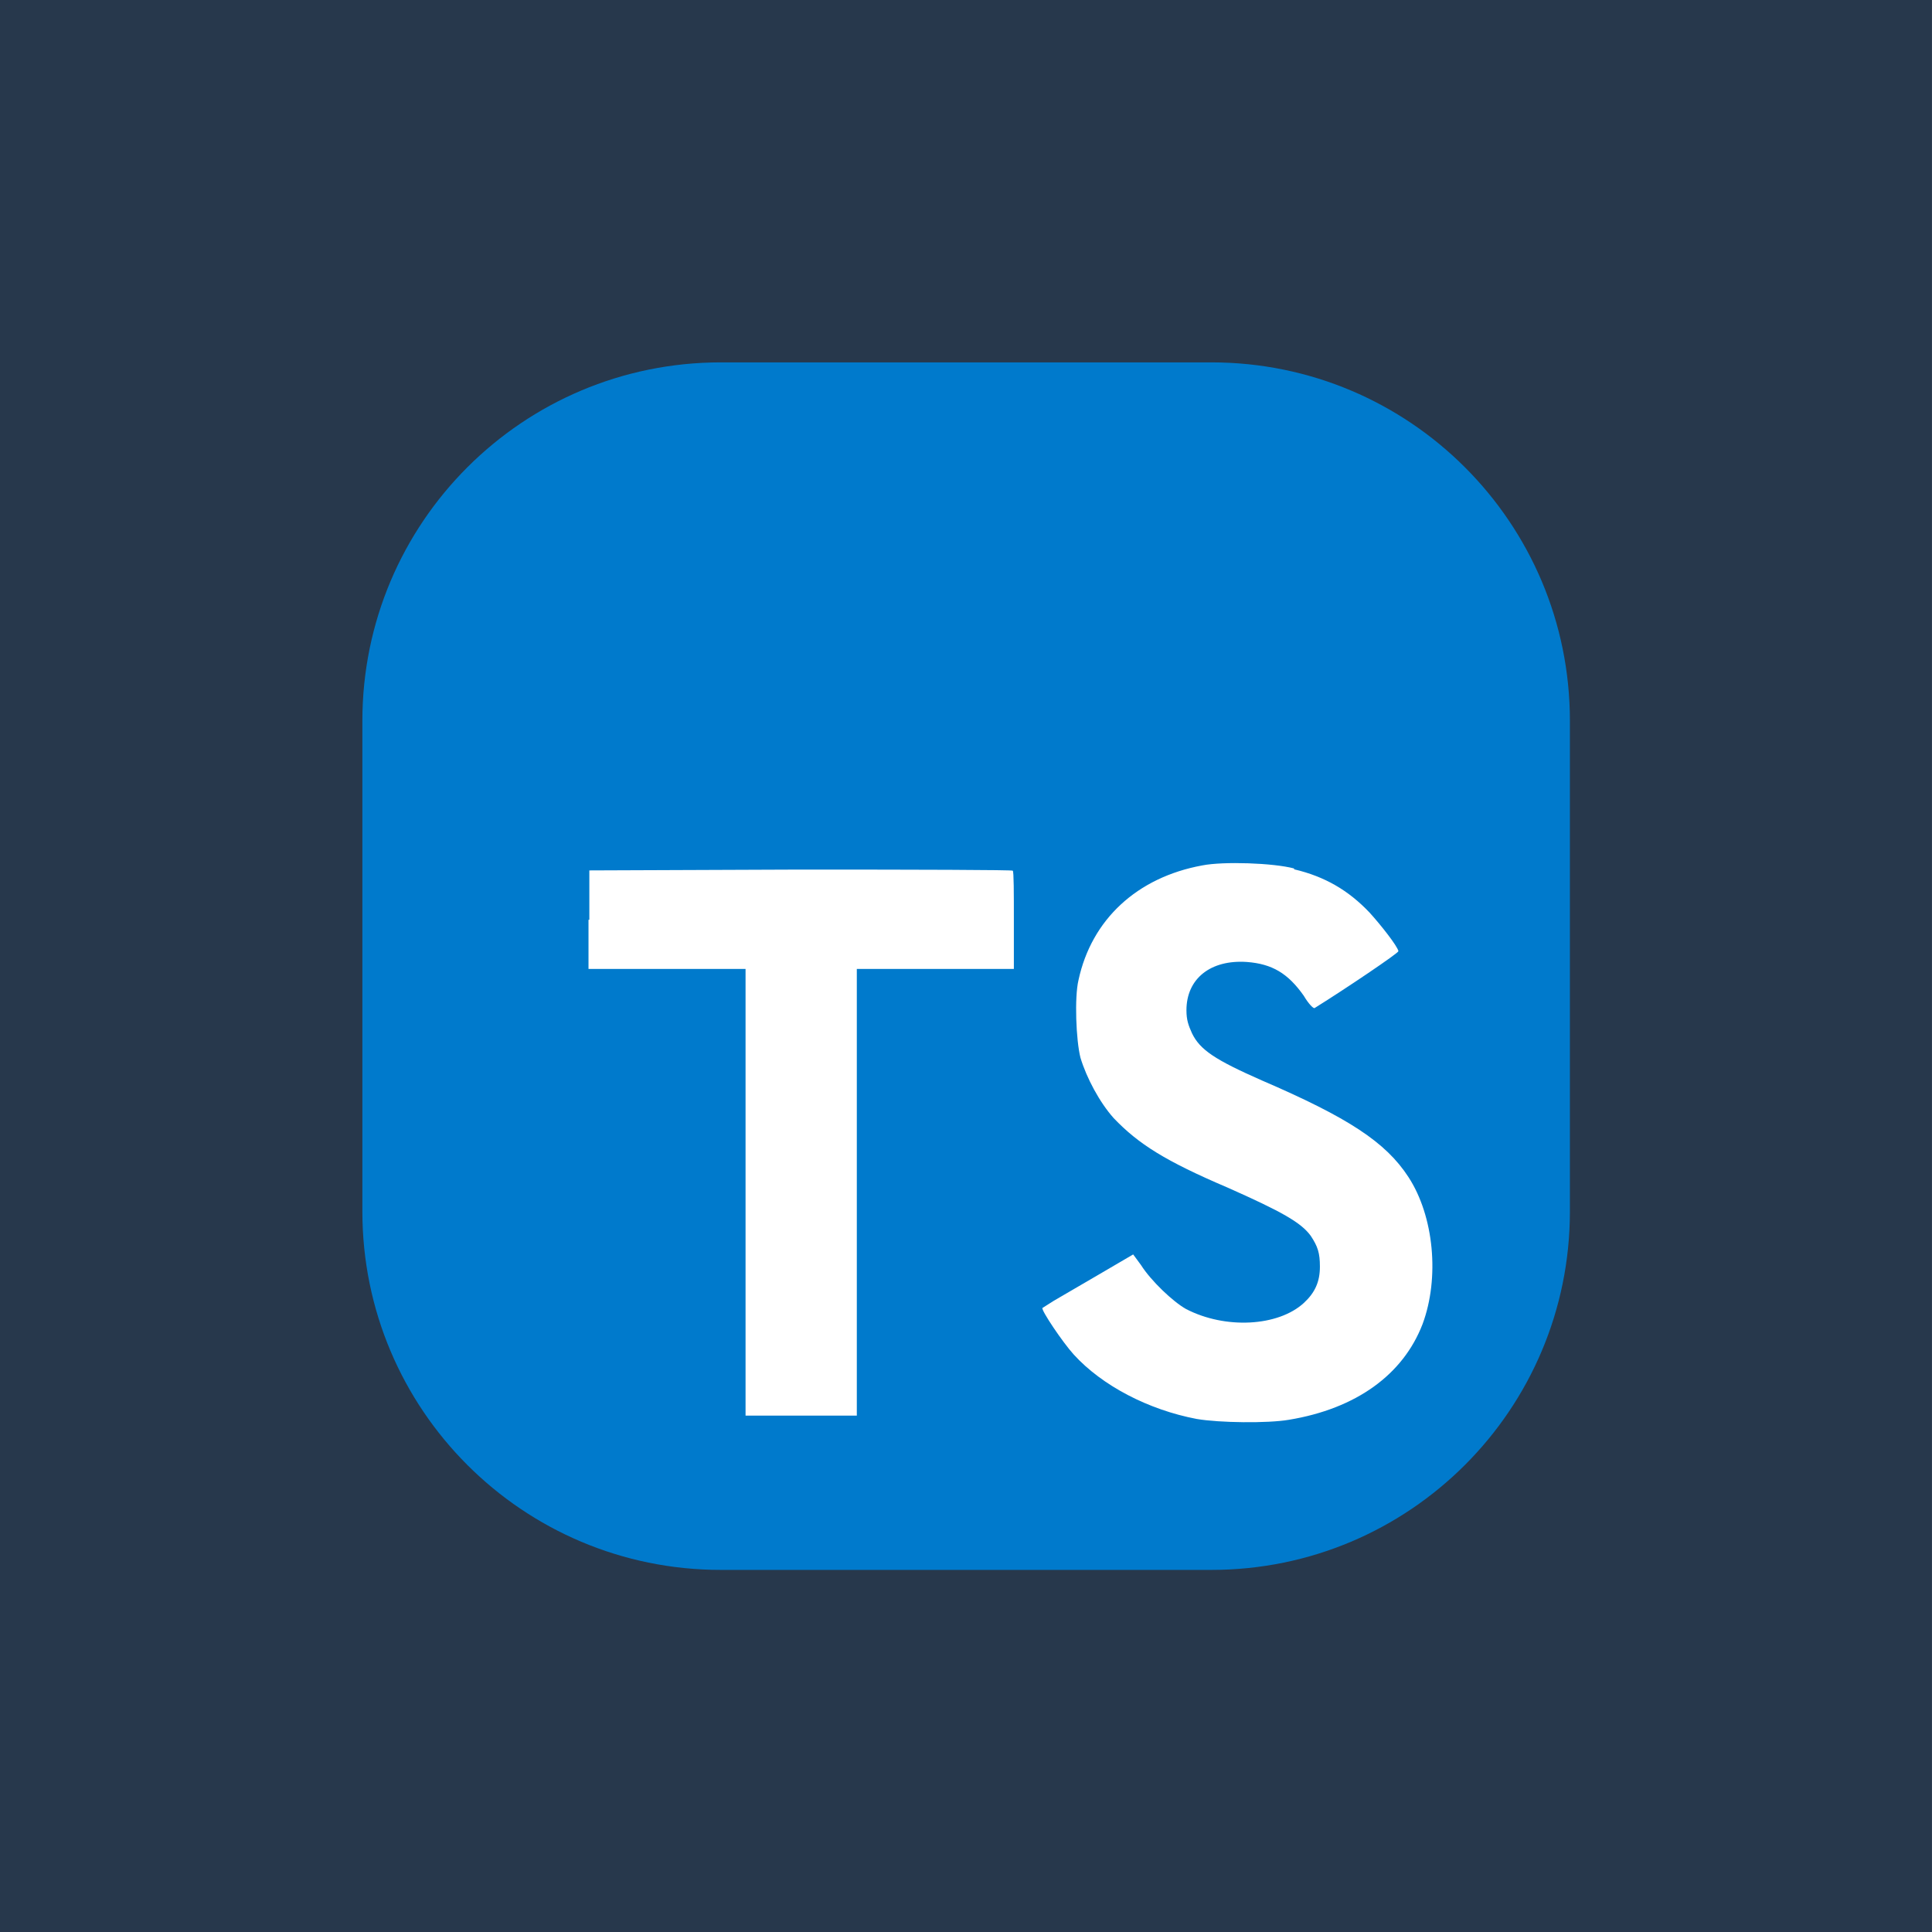
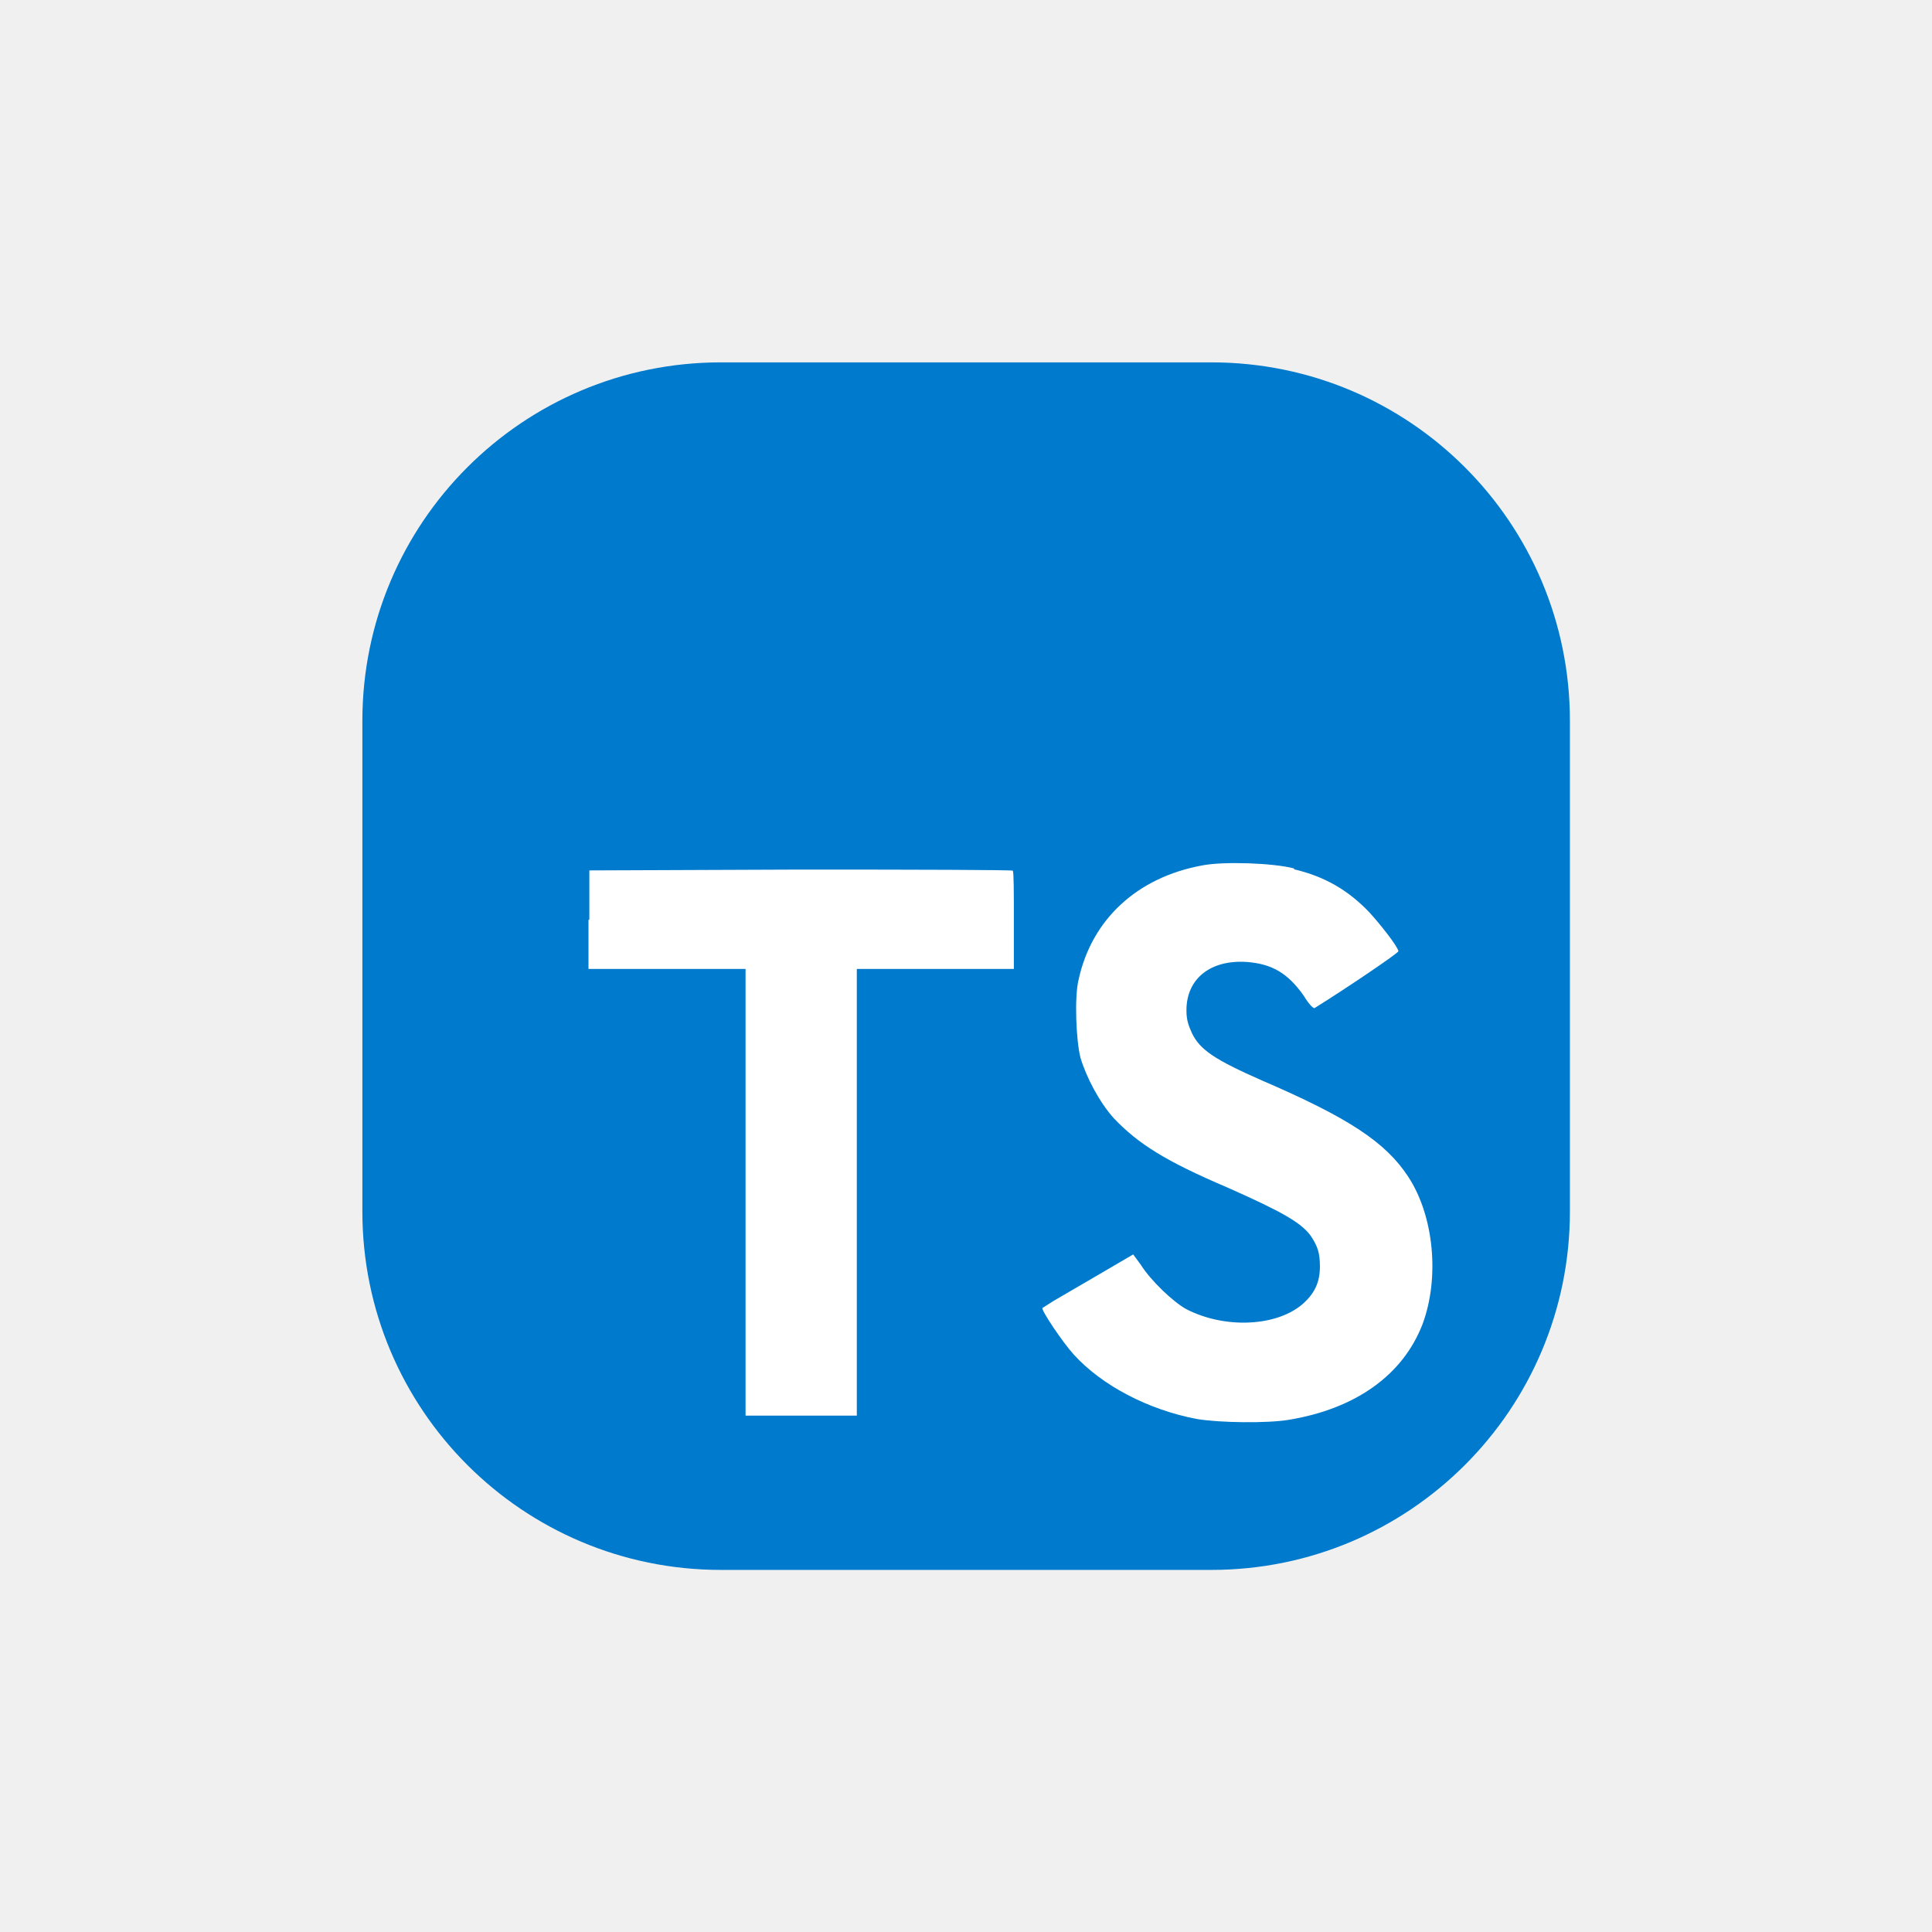
<svg xmlns="http://www.w3.org/2000/svg" width="64" height="64" viewBox="0 0 6.963 6.963" preserveAspectRatio="xMidYMid" version="1.1" id="svg8" xml:space="preserve">
  <defs id="defs12">
    <path d="M1.253 280.732l1.605-3.131 99.353-188.518-44.15-83.475C54.392-1.283 45.074.474 43.87 8.188L1.253 280.732z" id="a" />
    <filter x="-0.416" y="-0.15" width="1.832" height="1.301" filterUnits="objectBoundingBox" id="b">
      <feGaussianBlur stdDeviation="17.5" in="SourceAlpha" result="shadowBlurInner1" id="feGaussianBlur8916" />
      <feOffset in="shadowBlurInner1" result="shadowOffsetInner1" id="feOffset8918" />
      <feComposite in="shadowOffsetInner1" in2="SourceAlpha" operator="arithmetic" k2="-1" k3="1" result="shadowInnerInner1" id="feComposite8920" />
      <feColorMatrix values="0 0 0 0 0 0 0 0 0 0 0 0 0 0 0 0 0 0 0.06 0" in="shadowInnerInner1" id="feColorMatrix8922" />
    </filter>
    <path d="M134.417 148.974l32.039-32.812-32.039-61.007c-3.042-5.791-10.433-6.398-13.443-.59l-17.705 34.109-.53 1.744 31.678 58.556z" id="c" />
    <filter x="-0.132" y="-0.177" width="1.279" height="1.262" filterUnits="objectBoundingBox" id="d">
      <feGaussianBlur stdDeviation="3.5" in="SourceAlpha" result="shadowBlurInner1" id="feGaussianBlur8926" />
      <feOffset dx="1" dy="-9" in="shadowBlurInner1" result="shadowOffsetInner1" id="feOffset8928" />
      <feComposite in="shadowOffsetInner1" in2="SourceAlpha" operator="arithmetic" k2="-1" k3="1" result="shadowInnerInner1" id="feComposite8930" />
      <feColorMatrix values="0 0 0 0 0 0 0 0 0 0 0 0 0 0 0 0 0 0 0.09 0" in="shadowInnerInner1" id="feColorMatrix8932" />
    </filter>
    <path d="M1.253 280.732l1.605-3.131 99.353-188.518-44.15-83.475C54.392-1.283 45.074.474 43.87 8.188L1.253 280.732z" id="a-8" />
    <filter x="-0.416" y="-0.15" width="1.832" height="1.301" filterUnits="objectBoundingBox" id="b-6">
      <feGaussianBlur stdDeviation="17.5" in="SourceAlpha" result="shadowBlurInner1" id="feGaussianBlur8916-0" />
      <feOffset in="shadowBlurInner1" result="shadowOffsetInner1" id="feOffset8918-5" />
      <feComposite in="shadowOffsetInner1" in2="SourceAlpha" operator="arithmetic" k2="-1" k3="1" result="shadowInnerInner1" id="feComposite8920-5" />
      <feColorMatrix values="0 0 0 0 0 0 0 0 0 0 0 0 0 0 0 0 0 0 0.06 0" in="shadowInnerInner1" id="feColorMatrix8922-4" />
    </filter>
    <path d="M134.417 148.974l32.039-32.812-32.039-61.007c-3.042-5.791-10.433-6.398-13.443-.59l-17.705 34.109-.53 1.744 31.678 58.556z" id="c-0" />
    <filter x="-0.132" y="-0.177" width="1.279" height="1.262" filterUnits="objectBoundingBox" id="d-1">
      <feGaussianBlur stdDeviation="3.5" in="SourceAlpha" result="shadowBlurInner1" id="feGaussianBlur8926-9" />
      <feOffset dx="1" dy="-9" in="shadowBlurInner1" result="shadowOffsetInner1" id="feOffset8928-7" />
      <feComposite in="shadowOffsetInner1" in2="SourceAlpha" operator="arithmetic" k2="-1" k3="1" result="shadowInnerInner1" id="feComposite8930-4" />
      <feColorMatrix values="0 0 0 0 0 0 0 0 0 0 0 0 0 0 0 0 0 0 0.09 0" in="shadowInnerInner1" id="feColorMatrix8932-8" />
    </filter>
  </defs>
-   <rect style="fill:#27384c;fill-opacity:1;stroke-width:0.094" id="rect370" width="6.963" height="6.963" x="-8.7e-05" y="0" />
  <path fill="#398ccb" d="m 1.306,2.598 c 0,-0.714 0.578,-1.292 1.292,-1.292 h 1.768 c 0.714,0 1.292,0.578 1.292,1.292 V 4.366 c 0,0.714 -0.578,1.292 -1.292,1.292 h -1.768 c -0.714,0 -1.292,-0.578 -1.292,-1.292 z" id="path2-7" style="fill:#007acc;fill-opacity:1;stroke-width:0.034" />
  <style id="style8834">.st0{fill:#007acc}.st1{fill:#fff}</style>
  <path class="st1" d="m 2.121,3.315 v 0.177 h 0.566 v 1.61 h 0.401 v -1.61 h 0.566 v -0.174 c 0,-0.098 0,-0.177 -0.004,-0.18 0,-0.003 -0.345,-0.004 -0.764,-0.004 l -0.762,0.003 v 0.178 z m 2.543,-0.182 c 0.111,0.026 0.196,0.076 0.272,0.156 0.04,0.044 0.1,0.12 0.104,0.139 0,0.007 -0.188,0.134 -0.302,0.205 -0.004,0.003 -0.022,-0.015 -0.039,-0.044 -0.057,-0.081 -0.114,-0.115 -0.205,-0.122 -0.131,-0.009 -0.218,0.06 -0.218,0.174 0,0.035 0.007,0.054 0.02,0.083 0.029,0.06 0.084,0.096 0.252,0.17 0.311,0.134 0.446,0.222 0.528,0.348 0.092,0.141 0.113,0.363 0.051,0.53 -0.07,0.182 -0.239,0.305 -0.482,0.345 -0.076,0.013 -0.25,0.011 -0.332,-0.003 -0.174,-0.033 -0.341,-0.12 -0.443,-0.232 -0.04,-0.044 -0.118,-0.16 -0.113,-0.168 l 0.041,-0.026 0.163,-0.095 0.123,-0.072 0.028,0.038 c 0.036,0.057 0.116,0.133 0.163,0.159 0.141,0.073 0.331,0.063 0.424,-0.022 0.04,-0.037 0.058,-0.076 0.058,-0.131 0,-0.05 -0.008,-0.073 -0.033,-0.111 -0.035,-0.048 -0.104,-0.087 -0.3,-0.174 -0.225,-0.096 -0.321,-0.157 -0.41,-0.25 -0.051,-0.057 -0.098,-0.145 -0.12,-0.218 -0.016,-0.063 -0.022,-0.218 -0.007,-0.28 0.047,-0.218 0.211,-0.37 0.446,-0.413 0.076,-0.015 0.256,-0.009 0.331,0.011 z" id="path8838" style="stroke-width:0.011" />
  <path style="fill:#ffffff;fill-opacity:0;stroke-width:0.109" id="path28331" d="M 106.579,51.869 -2.705,108.495 -90.331,22.059 -35.203,-87.989 86.495,-69.565 Z" transform="matrix(0.1088,0,0,0.1088,-8.7e-5,0)" />
  <path style="fill:#ffffff;fill-opacity:0;stroke-width:0.109" id="path28337" d="M 104.27,36.592 -23.803,109.599 -96.81,-18.474 31.263,-91.481 Z" transform="matrix(0.1088,0,0,0.1088,-8.7e-5,0)" />
  <style id="style8834-0">.st0{fill:#007acc}.st1{fill:#fff}</style>
</svg>
